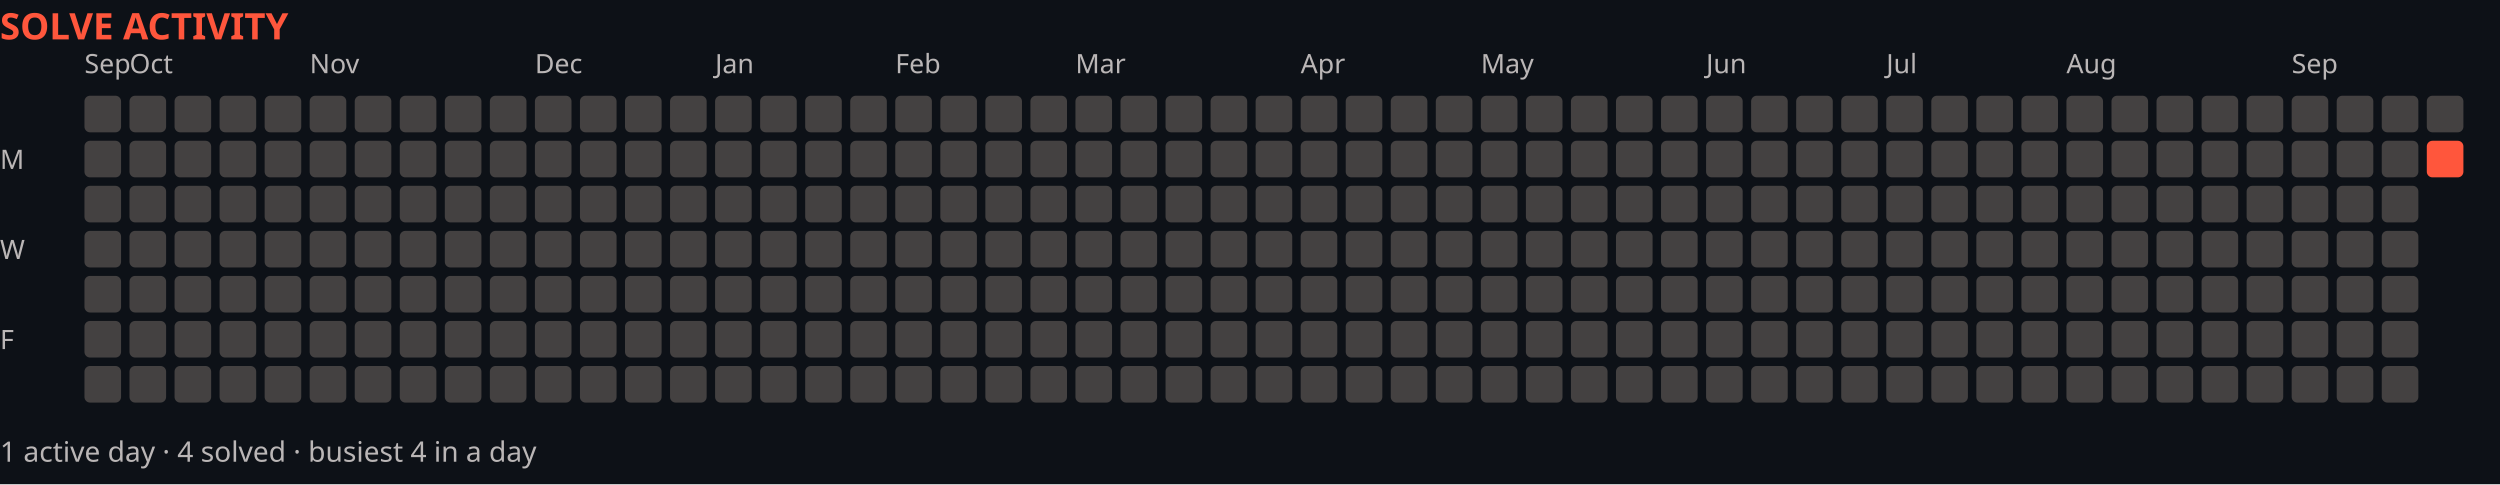
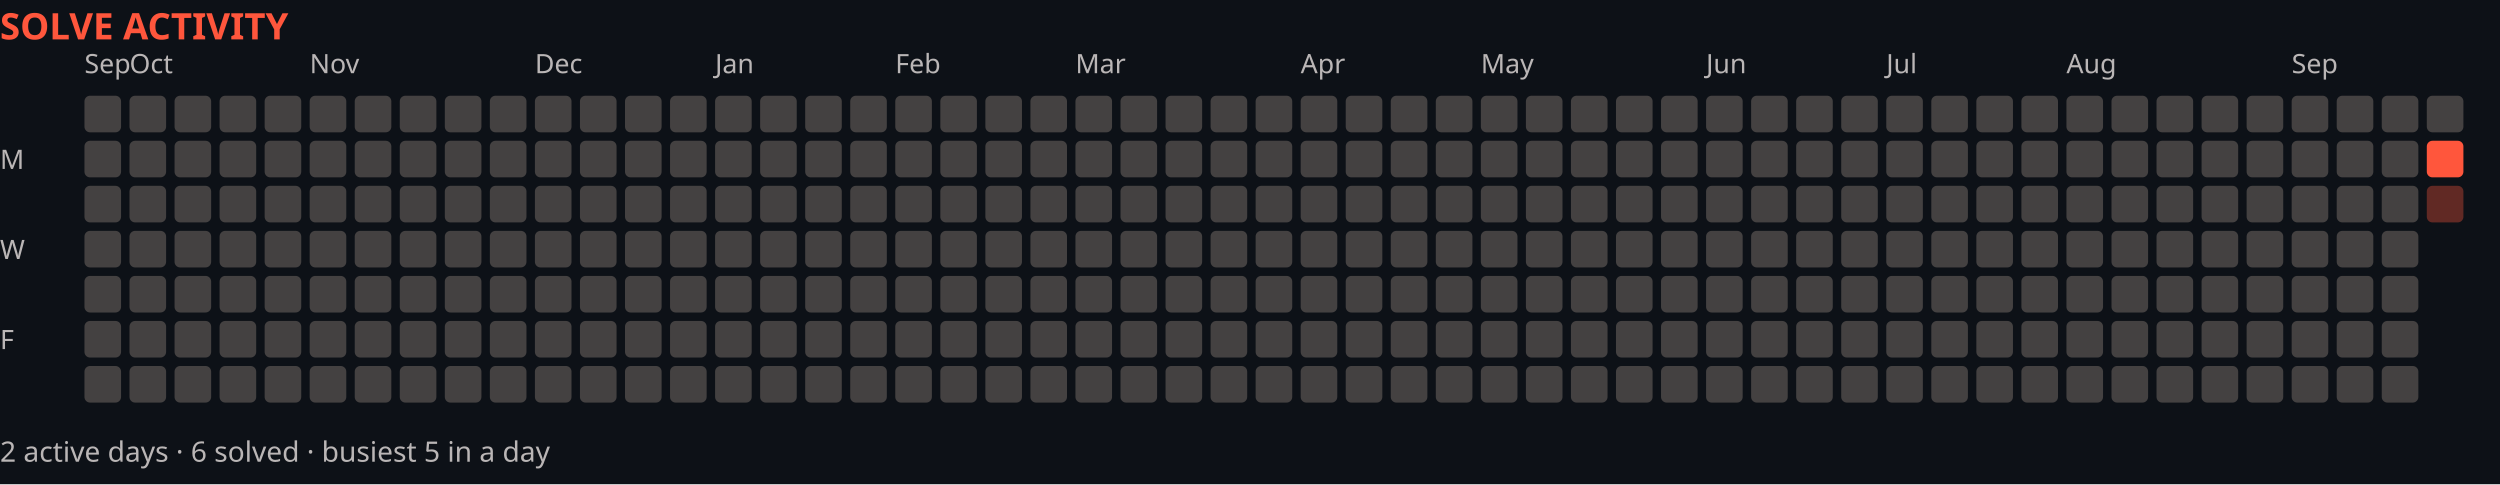
<svg xmlns="http://www.w3.org/2000/svg" width="888" height="172" viewBox="0 0 888 172" role="img" aria-label="Solve activity over the last year">
  <rect width="888" height="172" fill="#0d1117" />
  <text x="0" y="14" font-family="system-ui,sans-serif" font-size="13" font-weight="700" fill="#ff563c">SOLVE ACTIVITY</text>
  <text x="30" y="26" font-family="system-ui,sans-serif" font-size="9.5" fill="#bab6b6">Sep</text>
  <text x="46" y="26" font-family="system-ui,sans-serif" font-size="9.5" fill="#bab6b6">Oct</text>
  <text x="110" y="26" font-family="system-ui,sans-serif" font-size="9.5" fill="#bab6b6">Nov</text>
  <text x="190" y="26" font-family="system-ui,sans-serif" font-size="9.5" fill="#bab6b6">Dec</text>
  <text x="254" y="26" font-family="system-ui,sans-serif" font-size="9.5" fill="#bab6b6">Jan</text>
  <text x="318" y="26" font-family="system-ui,sans-serif" font-size="9.5" fill="#bab6b6">Feb</text>
  <text x="382" y="26" font-family="system-ui,sans-serif" font-size="9.5" fill="#bab6b6">Mar</text>
  <text x="462" y="26" font-family="system-ui,sans-serif" font-size="9.5" fill="#bab6b6">Apr</text>
  <text x="526" y="26" font-family="system-ui,sans-serif" font-size="9.5" fill="#bab6b6">May</text>
  <text x="606" y="26" font-family="system-ui,sans-serif" font-size="9.5" fill="#bab6b6">Jun</text>
  <text x="670" y="26" font-family="system-ui,sans-serif" font-size="9.5" fill="#bab6b6">Jul</text>
  <text x="734" y="26" font-family="system-ui,sans-serif" font-size="9.5" fill="#bab6b6">Aug</text>
  <text x="814" y="26" font-family="system-ui,sans-serif" font-size="9.5" fill="#bab6b6">Sep</text>
  <text x="0" y="60" font-family="system-ui,sans-serif" font-size="9.5" fill="#bab6b6">M</text>
  <text x="0" y="92" font-family="system-ui,sans-serif" font-size="9.5" fill="#bab6b6">W</text>
  <text x="0" y="124" font-family="system-ui,sans-serif" font-size="9.5" fill="#bab6b6">F</text>
  <rect x="30" y="34" width="13" height="13" fill="#444141" rx="2" />
  <rect x="30" y="50" width="13" height="13" fill="#444141" rx="2" />
  <rect x="30" y="66" width="13" height="13" fill="#444141" rx="2" />
  <rect x="30" y="82" width="13" height="13" fill="#444141" rx="2" />
  <rect x="30" y="98" width="13" height="13" fill="#444141" rx="2" />
  <rect x="30" y="114" width="13" height="13" fill="#444141" rx="2" />
  <rect x="30" y="130" width="13" height="13" fill="#444141" rx="2" />
  <rect x="46" y="34" width="13" height="13" fill="#444141" rx="2" />
  <rect x="46" y="50" width="13" height="13" fill="#444141" rx="2" />
  <rect x="46" y="66" width="13" height="13" fill="#444141" rx="2" />
  <rect x="46" y="82" width="13" height="13" fill="#444141" rx="2" />
  <rect x="46" y="98" width="13" height="13" fill="#444141" rx="2" />
  <rect x="46" y="114" width="13" height="13" fill="#444141" rx="2" />
  <rect x="46" y="130" width="13" height="13" fill="#444141" rx="2" />
  <rect x="62" y="34" width="13" height="13" fill="#444141" rx="2" />
  <rect x="62" y="50" width="13" height="13" fill="#444141" rx="2" />
  <rect x="62" y="66" width="13" height="13" fill="#444141" rx="2" />
  <rect x="62" y="82" width="13" height="13" fill="#444141" rx="2" />
  <rect x="62" y="98" width="13" height="13" fill="#444141" rx="2" />
  <rect x="62" y="114" width="13" height="13" fill="#444141" rx="2" />
  <rect x="62" y="130" width="13" height="13" fill="#444141" rx="2" />
  <rect x="78" y="34" width="13" height="13" fill="#444141" rx="2" />
  <rect x="78" y="50" width="13" height="13" fill="#444141" rx="2" />
  <rect x="78" y="66" width="13" height="13" fill="#444141" rx="2" />
  <rect x="78" y="82" width="13" height="13" fill="#444141" rx="2" />
  <rect x="78" y="98" width="13" height="13" fill="#444141" rx="2" />
  <rect x="78" y="114" width="13" height="13" fill="#444141" rx="2" />
  <rect x="78" y="130" width="13" height="13" fill="#444141" rx="2" />
  <rect x="94" y="34" width="13" height="13" fill="#444141" rx="2" />
  <rect x="94" y="50" width="13" height="13" fill="#444141" rx="2" />
  <rect x="94" y="66" width="13" height="13" fill="#444141" rx="2" />
  <rect x="94" y="82" width="13" height="13" fill="#444141" rx="2" />
  <rect x="94" y="98" width="13" height="13" fill="#444141" rx="2" />
  <rect x="94" y="114" width="13" height="13" fill="#444141" rx="2" />
  <rect x="94" y="130" width="13" height="13" fill="#444141" rx="2" />
  <rect x="110" y="34" width="13" height="13" fill="#444141" rx="2" />
  <rect x="110" y="50" width="13" height="13" fill="#444141" rx="2" />
  <rect x="110" y="66" width="13" height="13" fill="#444141" rx="2" />
  <rect x="110" y="82" width="13" height="13" fill="#444141" rx="2" />
  <rect x="110" y="98" width="13" height="13" fill="#444141" rx="2" />
  <rect x="110" y="114" width="13" height="13" fill="#444141" rx="2" />
  <rect x="110" y="130" width="13" height="13" fill="#444141" rx="2" />
  <rect x="126" y="34" width="13" height="13" fill="#444141" rx="2" />
  <rect x="126" y="50" width="13" height="13" fill="#444141" rx="2" />
  <rect x="126" y="66" width="13" height="13" fill="#444141" rx="2" />
  <rect x="126" y="82" width="13" height="13" fill="#444141" rx="2" />
  <rect x="126" y="98" width="13" height="13" fill="#444141" rx="2" />
  <rect x="126" y="114" width="13" height="13" fill="#444141" rx="2" />
  <rect x="126" y="130" width="13" height="13" fill="#444141" rx="2" />
  <rect x="142" y="34" width="13" height="13" fill="#444141" rx="2" />
  <rect x="142" y="50" width="13" height="13" fill="#444141" rx="2" />
  <rect x="142" y="66" width="13" height="13" fill="#444141" rx="2" />
  <rect x="142" y="82" width="13" height="13" fill="#444141" rx="2" />
  <rect x="142" y="98" width="13" height="13" fill="#444141" rx="2" />
  <rect x="142" y="114" width="13" height="13" fill="#444141" rx="2" />
  <rect x="142" y="130" width="13" height="13" fill="#444141" rx="2" />
  <rect x="158" y="34" width="13" height="13" fill="#444141" rx="2" />
  <rect x="158" y="50" width="13" height="13" fill="#444141" rx="2" />
  <rect x="158" y="66" width="13" height="13" fill="#444141" rx="2" />
  <rect x="158" y="82" width="13" height="13" fill="#444141" rx="2" />
  <rect x="158" y="98" width="13" height="13" fill="#444141" rx="2" />
  <rect x="158" y="114" width="13" height="13" fill="#444141" rx="2" />
  <rect x="158" y="130" width="13" height="13" fill="#444141" rx="2" />
  <rect x="174" y="34" width="13" height="13" fill="#444141" rx="2" />
  <rect x="174" y="50" width="13" height="13" fill="#444141" rx="2" />
  <rect x="174" y="66" width="13" height="13" fill="#444141" rx="2" />
  <rect x="174" y="82" width="13" height="13" fill="#444141" rx="2" />
  <rect x="174" y="98" width="13" height="13" fill="#444141" rx="2" />
  <rect x="174" y="114" width="13" height="13" fill="#444141" rx="2" />
  <rect x="174" y="130" width="13" height="13" fill="#444141" rx="2" />
  <rect x="190" y="34" width="13" height="13" fill="#444141" rx="2" />
  <rect x="190" y="50" width="13" height="13" fill="#444141" rx="2" />
  <rect x="190" y="66" width="13" height="13" fill="#444141" rx="2" />
  <rect x="190" y="82" width="13" height="13" fill="#444141" rx="2" />
  <rect x="190" y="98" width="13" height="13" fill="#444141" rx="2" />
  <rect x="190" y="114" width="13" height="13" fill="#444141" rx="2" />
  <rect x="190" y="130" width="13" height="13" fill="#444141" rx="2" />
  <rect x="206" y="34" width="13" height="13" fill="#444141" rx="2" />
  <rect x="206" y="50" width="13" height="13" fill="#444141" rx="2" />
  <rect x="206" y="66" width="13" height="13" fill="#444141" rx="2" />
  <rect x="206" y="82" width="13" height="13" fill="#444141" rx="2" />
  <rect x="206" y="98" width="13" height="13" fill="#444141" rx="2" />
  <rect x="206" y="114" width="13" height="13" fill="#444141" rx="2" />
  <rect x="206" y="130" width="13" height="13" fill="#444141" rx="2" />
  <rect x="222" y="34" width="13" height="13" fill="#444141" rx="2" />
  <rect x="222" y="50" width="13" height="13" fill="#444141" rx="2" />
  <rect x="222" y="66" width="13" height="13" fill="#444141" rx="2" />
  <rect x="222" y="82" width="13" height="13" fill="#444141" rx="2" />
  <rect x="222" y="98" width="13" height="13" fill="#444141" rx="2" />
  <rect x="222" y="114" width="13" height="13" fill="#444141" rx="2" />
  <rect x="222" y="130" width="13" height="13" fill="#444141" rx="2" />
  <rect x="238" y="34" width="13" height="13" fill="#444141" rx="2" />
  <rect x="238" y="50" width="13" height="13" fill="#444141" rx="2" />
  <rect x="238" y="66" width="13" height="13" fill="#444141" rx="2" />
  <rect x="238" y="82" width="13" height="13" fill="#444141" rx="2" />
  <rect x="238" y="98" width="13" height="13" fill="#444141" rx="2" />
  <rect x="238" y="114" width="13" height="13" fill="#444141" rx="2" />
  <rect x="238" y="130" width="13" height="13" fill="#444141" rx="2" />
  <rect x="254" y="34" width="13" height="13" fill="#444141" rx="2" />
  <rect x="254" y="50" width="13" height="13" fill="#444141" rx="2" />
  <rect x="254" y="66" width="13" height="13" fill="#444141" rx="2" />
  <rect x="254" y="82" width="13" height="13" fill="#444141" rx="2" />
  <rect x="254" y="98" width="13" height="13" fill="#444141" rx="2" />
  <rect x="254" y="114" width="13" height="13" fill="#444141" rx="2" />
  <rect x="254" y="130" width="13" height="13" fill="#444141" rx="2" />
  <rect x="270" y="34" width="13" height="13" fill="#444141" rx="2" />
  <rect x="270" y="50" width="13" height="13" fill="#444141" rx="2" />
  <rect x="270" y="66" width="13" height="13" fill="#444141" rx="2" />
  <rect x="270" y="82" width="13" height="13" fill="#444141" rx="2" />
  <rect x="270" y="98" width="13" height="13" fill="#444141" rx="2" />
  <rect x="270" y="114" width="13" height="13" fill="#444141" rx="2" />
  <rect x="270" y="130" width="13" height="13" fill="#444141" rx="2" />
  <rect x="286" y="34" width="13" height="13" fill="#444141" rx="2" />
  <rect x="286" y="50" width="13" height="13" fill="#444141" rx="2" />
  <rect x="286" y="66" width="13" height="13" fill="#444141" rx="2" />
  <rect x="286" y="82" width="13" height="13" fill="#444141" rx="2" />
  <rect x="286" y="98" width="13" height="13" fill="#444141" rx="2" />
  <rect x="286" y="114" width="13" height="13" fill="#444141" rx="2" />
  <rect x="286" y="130" width="13" height="13" fill="#444141" rx="2" />
  <rect x="302" y="34" width="13" height="13" fill="#444141" rx="2" />
  <rect x="302" y="50" width="13" height="13" fill="#444141" rx="2" />
  <rect x="302" y="66" width="13" height="13" fill="#444141" rx="2" />
  <rect x="302" y="82" width="13" height="13" fill="#444141" rx="2" />
  <rect x="302" y="98" width="13" height="13" fill="#444141" rx="2" />
  <rect x="302" y="114" width="13" height="13" fill="#444141" rx="2" />
  <rect x="302" y="130" width="13" height="13" fill="#444141" rx="2" />
  <rect x="318" y="34" width="13" height="13" fill="#444141" rx="2" />
  <rect x="318" y="50" width="13" height="13" fill="#444141" rx="2" />
  <rect x="318" y="66" width="13" height="13" fill="#444141" rx="2" />
  <rect x="318" y="82" width="13" height="13" fill="#444141" rx="2" />
  <rect x="318" y="98" width="13" height="13" fill="#444141" rx="2" />
  <rect x="318" y="114" width="13" height="13" fill="#444141" rx="2" />
  <rect x="318" y="130" width="13" height="13" fill="#444141" rx="2" />
  <rect x="334" y="34" width="13" height="13" fill="#444141" rx="2" />
  <rect x="334" y="50" width="13" height="13" fill="#444141" rx="2" />
  <rect x="334" y="66" width="13" height="13" fill="#444141" rx="2" />
  <rect x="334" y="82" width="13" height="13" fill="#444141" rx="2" />
  <rect x="334" y="98" width="13" height="13" fill="#444141" rx="2" />
  <rect x="334" y="114" width="13" height="13" fill="#444141" rx="2" />
  <rect x="334" y="130" width="13" height="13" fill="#444141" rx="2" />
  <rect x="350" y="34" width="13" height="13" fill="#444141" rx="2" />
  <rect x="350" y="50" width="13" height="13" fill="#444141" rx="2" />
  <rect x="350" y="66" width="13" height="13" fill="#444141" rx="2" />
  <rect x="350" y="82" width="13" height="13" fill="#444141" rx="2" />
  <rect x="350" y="98" width="13" height="13" fill="#444141" rx="2" />
  <rect x="350" y="114" width="13" height="13" fill="#444141" rx="2" />
  <rect x="350" y="130" width="13" height="13" fill="#444141" rx="2" />
  <rect x="366" y="34" width="13" height="13" fill="#444141" rx="2" />
  <rect x="366" y="50" width="13" height="13" fill="#444141" rx="2" />
  <rect x="366" y="66" width="13" height="13" fill="#444141" rx="2" />
  <rect x="366" y="82" width="13" height="13" fill="#444141" rx="2" />
  <rect x="366" y="98" width="13" height="13" fill="#444141" rx="2" />
  <rect x="366" y="114" width="13" height="13" fill="#444141" rx="2" />
  <rect x="366" y="130" width="13" height="13" fill="#444141" rx="2" />
  <rect x="382" y="34" width="13" height="13" fill="#444141" rx="2" />
  <rect x="382" y="50" width="13" height="13" fill="#444141" rx="2" />
  <rect x="382" y="66" width="13" height="13" fill="#444141" rx="2" />
  <rect x="382" y="82" width="13" height="13" fill="#444141" rx="2" />
  <rect x="382" y="98" width="13" height="13" fill="#444141" rx="2" />
  <rect x="382" y="114" width="13" height="13" fill="#444141" rx="2" />
  <rect x="382" y="130" width="13" height="13" fill="#444141" rx="2" />
  <rect x="398" y="34" width="13" height="13" fill="#444141" rx="2" />
  <rect x="398" y="50" width="13" height="13" fill="#444141" rx="2" />
  <rect x="398" y="66" width="13" height="13" fill="#444141" rx="2" />
  <rect x="398" y="82" width="13" height="13" fill="#444141" rx="2" />
  <rect x="398" y="98" width="13" height="13" fill="#444141" rx="2" />
  <rect x="398" y="114" width="13" height="13" fill="#444141" rx="2" />
  <rect x="398" y="130" width="13" height="13" fill="#444141" rx="2" />
  <rect x="414" y="34" width="13" height="13" fill="#444141" rx="2" />
  <rect x="414" y="50" width="13" height="13" fill="#444141" rx="2" />
  <rect x="414" y="66" width="13" height="13" fill="#444141" rx="2" />
  <rect x="414" y="82" width="13" height="13" fill="#444141" rx="2" />
  <rect x="414" y="98" width="13" height="13" fill="#444141" rx="2" />
  <rect x="414" y="114" width="13" height="13" fill="#444141" rx="2" />
  <rect x="414" y="130" width="13" height="13" fill="#444141" rx="2" />
  <rect x="430" y="34" width="13" height="13" fill="#444141" rx="2" />
  <rect x="430" y="50" width="13" height="13" fill="#444141" rx="2" />
  <rect x="430" y="66" width="13" height="13" fill="#444141" rx="2" />
  <rect x="430" y="82" width="13" height="13" fill="#444141" rx="2" />
  <rect x="430" y="98" width="13" height="13" fill="#444141" rx="2" />
  <rect x="430" y="114" width="13" height="13" fill="#444141" rx="2" />
  <rect x="430" y="130" width="13" height="13" fill="#444141" rx="2" />
  <rect x="446" y="34" width="13" height="13" fill="#444141" rx="2" />
  <rect x="446" y="50" width="13" height="13" fill="#444141" rx="2" />
  <rect x="446" y="66" width="13" height="13" fill="#444141" rx="2" />
  <rect x="446" y="82" width="13" height="13" fill="#444141" rx="2" />
  <rect x="446" y="98" width="13" height="13" fill="#444141" rx="2" />
  <rect x="446" y="114" width="13" height="13" fill="#444141" rx="2" />
  <rect x="446" y="130" width="13" height="13" fill="#444141" rx="2" />
  <rect x="462" y="34" width="13" height="13" fill="#444141" rx="2" />
  <rect x="462" y="50" width="13" height="13" fill="#444141" rx="2" />
  <rect x="462" y="66" width="13" height="13" fill="#444141" rx="2" />
  <rect x="462" y="82" width="13" height="13" fill="#444141" rx="2" />
  <rect x="462" y="98" width="13" height="13" fill="#444141" rx="2" />
  <rect x="462" y="114" width="13" height="13" fill="#444141" rx="2" />
  <rect x="462" y="130" width="13" height="13" fill="#444141" rx="2" />
  <rect x="478" y="34" width="13" height="13" fill="#444141" rx="2" />
  <rect x="478" y="50" width="13" height="13" fill="#444141" rx="2" />
  <rect x="478" y="66" width="13" height="13" fill="#444141" rx="2" />
  <rect x="478" y="82" width="13" height="13" fill="#444141" rx="2" />
  <rect x="478" y="98" width="13" height="13" fill="#444141" rx="2" />
  <rect x="478" y="114" width="13" height="13" fill="#444141" rx="2" />
  <rect x="478" y="130" width="13" height="13" fill="#444141" rx="2" />
  <rect x="494" y="34" width="13" height="13" fill="#444141" rx="2" />
  <rect x="494" y="50" width="13" height="13" fill="#444141" rx="2" />
  <rect x="494" y="66" width="13" height="13" fill="#444141" rx="2" />
  <rect x="494" y="82" width="13" height="13" fill="#444141" rx="2" />
  <rect x="494" y="98" width="13" height="13" fill="#444141" rx="2" />
  <rect x="494" y="114" width="13" height="13" fill="#444141" rx="2" />
  <rect x="494" y="130" width="13" height="13" fill="#444141" rx="2" />
  <rect x="510" y="34" width="13" height="13" fill="#444141" rx="2" />
  <rect x="510" y="50" width="13" height="13" fill="#444141" rx="2" />
  <rect x="510" y="66" width="13" height="13" fill="#444141" rx="2" />
  <rect x="510" y="82" width="13" height="13" fill="#444141" rx="2" />
  <rect x="510" y="98" width="13" height="13" fill="#444141" rx="2" />
  <rect x="510" y="114" width="13" height="13" fill="#444141" rx="2" />
  <rect x="510" y="130" width="13" height="13" fill="#444141" rx="2" />
  <rect x="526" y="34" width="13" height="13" fill="#444141" rx="2" />
  <rect x="526" y="50" width="13" height="13" fill="#444141" rx="2" />
  <rect x="526" y="66" width="13" height="13" fill="#444141" rx="2" />
  <rect x="526" y="82" width="13" height="13" fill="#444141" rx="2" />
  <rect x="526" y="98" width="13" height="13" fill="#444141" rx="2" />
  <rect x="526" y="114" width="13" height="13" fill="#444141" rx="2" />
  <rect x="526" y="130" width="13" height="13" fill="#444141" rx="2" />
  <rect x="542" y="34" width="13" height="13" fill="#444141" rx="2" />
  <rect x="542" y="50" width="13" height="13" fill="#444141" rx="2" />
  <rect x="542" y="66" width="13" height="13" fill="#444141" rx="2" />
  <rect x="542" y="82" width="13" height="13" fill="#444141" rx="2" />
  <rect x="542" y="98" width="13" height="13" fill="#444141" rx="2" />
  <rect x="542" y="114" width="13" height="13" fill="#444141" rx="2" />
  <rect x="542" y="130" width="13" height="13" fill="#444141" rx="2" />
  <rect x="558" y="34" width="13" height="13" fill="#444141" rx="2" />
  <rect x="558" y="50" width="13" height="13" fill="#444141" rx="2" />
  <rect x="558" y="66" width="13" height="13" fill="#444141" rx="2" />
  <rect x="558" y="82" width="13" height="13" fill="#444141" rx="2" />
  <rect x="558" y="98" width="13" height="13" fill="#444141" rx="2" />
  <rect x="558" y="114" width="13" height="13" fill="#444141" rx="2" />
  <rect x="558" y="130" width="13" height="13" fill="#444141" rx="2" />
  <rect x="574" y="34" width="13" height="13" fill="#444141" rx="2" />
  <rect x="574" y="50" width="13" height="13" fill="#444141" rx="2" />
  <rect x="574" y="66" width="13" height="13" fill="#444141" rx="2" />
  <rect x="574" y="82" width="13" height="13" fill="#444141" rx="2" />
  <rect x="574" y="98" width="13" height="13" fill="#444141" rx="2" />
  <rect x="574" y="114" width="13" height="13" fill="#444141" rx="2" />
  <rect x="574" y="130" width="13" height="13" fill="#444141" rx="2" />
  <rect x="590" y="34" width="13" height="13" fill="#444141" rx="2" />
  <rect x="590" y="50" width="13" height="13" fill="#444141" rx="2" />
  <rect x="590" y="66" width="13" height="13" fill="#444141" rx="2" />
  <rect x="590" y="82" width="13" height="13" fill="#444141" rx="2" />
  <rect x="590" y="98" width="13" height="13" fill="#444141" rx="2" />
  <rect x="590" y="114" width="13" height="13" fill="#444141" rx="2" />
  <rect x="590" y="130" width="13" height="13" fill="#444141" rx="2" />
  <rect x="606" y="34" width="13" height="13" fill="#444141" rx="2" />
  <rect x="606" y="50" width="13" height="13" fill="#444141" rx="2" />
  <rect x="606" y="66" width="13" height="13" fill="#444141" rx="2" />
  <rect x="606" y="82" width="13" height="13" fill="#444141" rx="2" />
  <rect x="606" y="98" width="13" height="13" fill="#444141" rx="2" />
  <rect x="606" y="114" width="13" height="13" fill="#444141" rx="2" />
  <rect x="606" y="130" width="13" height="13" fill="#444141" rx="2" />
  <rect x="622" y="34" width="13" height="13" fill="#444141" rx="2" />
  <rect x="622" y="50" width="13" height="13" fill="#444141" rx="2" />
  <rect x="622" y="66" width="13" height="13" fill="#444141" rx="2" />
  <rect x="622" y="82" width="13" height="13" fill="#444141" rx="2" />
  <rect x="622" y="98" width="13" height="13" fill="#444141" rx="2" />
  <rect x="622" y="114" width="13" height="13" fill="#444141" rx="2" />
  <rect x="622" y="130" width="13" height="13" fill="#444141" rx="2" />
  <rect x="638" y="34" width="13" height="13" fill="#444141" rx="2" />
  <rect x="638" y="50" width="13" height="13" fill="#444141" rx="2" />
  <rect x="638" y="66" width="13" height="13" fill="#444141" rx="2" />
  <rect x="638" y="82" width="13" height="13" fill="#444141" rx="2" />
  <rect x="638" y="98" width="13" height="13" fill="#444141" rx="2" />
  <rect x="638" y="114" width="13" height="13" fill="#444141" rx="2" />
  <rect x="638" y="130" width="13" height="13" fill="#444141" rx="2" />
  <rect x="654" y="34" width="13" height="13" fill="#444141" rx="2" />
  <rect x="654" y="50" width="13" height="13" fill="#444141" rx="2" />
  <rect x="654" y="66" width="13" height="13" fill="#444141" rx="2" />
  <rect x="654" y="82" width="13" height="13" fill="#444141" rx="2" />
  <rect x="654" y="98" width="13" height="13" fill="#444141" rx="2" />
  <rect x="654" y="114" width="13" height="13" fill="#444141" rx="2" />
  <rect x="654" y="130" width="13" height="13" fill="#444141" rx="2" />
  <rect x="670" y="34" width="13" height="13" fill="#444141" rx="2" />
  <rect x="670" y="50" width="13" height="13" fill="#444141" rx="2" />
  <rect x="670" y="66" width="13" height="13" fill="#444141" rx="2" />
  <rect x="670" y="82" width="13" height="13" fill="#444141" rx="2" />
  <rect x="670" y="98" width="13" height="13" fill="#444141" rx="2" />
  <rect x="670" y="114" width="13" height="13" fill="#444141" rx="2" />
  <rect x="670" y="130" width="13" height="13" fill="#444141" rx="2" />
  <rect x="686" y="34" width="13" height="13" fill="#444141" rx="2" />
  <rect x="686" y="50" width="13" height="13" fill="#444141" rx="2" />
  <rect x="686" y="66" width="13" height="13" fill="#444141" rx="2" />
  <rect x="686" y="82" width="13" height="13" fill="#444141" rx="2" />
  <rect x="686" y="98" width="13" height="13" fill="#444141" rx="2" />
  <rect x="686" y="114" width="13" height="13" fill="#444141" rx="2" />
  <rect x="686" y="130" width="13" height="13" fill="#444141" rx="2" />
  <rect x="702" y="34" width="13" height="13" fill="#444141" rx="2" />
  <rect x="702" y="50" width="13" height="13" fill="#444141" rx="2" />
  <rect x="702" y="66" width="13" height="13" fill="#444141" rx="2" />
  <rect x="702" y="82" width="13" height="13" fill="#444141" rx="2" />
  <rect x="702" y="98" width="13" height="13" fill="#444141" rx="2" />
  <rect x="702" y="114" width="13" height="13" fill="#444141" rx="2" />
  <rect x="702" y="130" width="13" height="13" fill="#444141" rx="2" />
  <rect x="718" y="34" width="13" height="13" fill="#444141" rx="2" />
  <rect x="718" y="50" width="13" height="13" fill="#444141" rx="2" />
  <rect x="718" y="66" width="13" height="13" fill="#444141" rx="2" />
  <rect x="718" y="82" width="13" height="13" fill="#444141" rx="2" />
  <rect x="718" y="98" width="13" height="13" fill="#444141" rx="2" />
  <rect x="718" y="114" width="13" height="13" fill="#444141" rx="2" />
  <rect x="718" y="130" width="13" height="13" fill="#444141" rx="2" />
  <rect x="734" y="34" width="13" height="13" fill="#444141" rx="2" />
  <rect x="734" y="50" width="13" height="13" fill="#444141" rx="2" />
  <rect x="734" y="66" width="13" height="13" fill="#444141" rx="2" />
  <rect x="734" y="82" width="13" height="13" fill="#444141" rx="2" />
  <rect x="734" y="98" width="13" height="13" fill="#444141" rx="2" />
  <rect x="734" y="114" width="13" height="13" fill="#444141" rx="2" />
  <rect x="734" y="130" width="13" height="13" fill="#444141" rx="2" />
  <rect x="750" y="34" width="13" height="13" fill="#444141" rx="2" />
  <rect x="750" y="50" width="13" height="13" fill="#444141" rx="2" />
  <rect x="750" y="66" width="13" height="13" fill="#444141" rx="2" />
  <rect x="750" y="82" width="13" height="13" fill="#444141" rx="2" />
  <rect x="750" y="98" width="13" height="13" fill="#444141" rx="2" />
  <rect x="750" y="114" width="13" height="13" fill="#444141" rx="2" />
  <rect x="750" y="130" width="13" height="13" fill="#444141" rx="2" />
  <rect x="766" y="34" width="13" height="13" fill="#444141" rx="2" />
  <rect x="766" y="50" width="13" height="13" fill="#444141" rx="2" />
  <rect x="766" y="66" width="13" height="13" fill="#444141" rx="2" />
  <rect x="766" y="82" width="13" height="13" fill="#444141" rx="2" />
  <rect x="766" y="98" width="13" height="13" fill="#444141" rx="2" />
  <rect x="766" y="114" width="13" height="13" fill="#444141" rx="2" />
  <rect x="766" y="130" width="13" height="13" fill="#444141" rx="2" />
  <rect x="782" y="34" width="13" height="13" fill="#444141" rx="2" />
  <rect x="782" y="50" width="13" height="13" fill="#444141" rx="2" />
  <rect x="782" y="66" width="13" height="13" fill="#444141" rx="2" />
  <rect x="782" y="82" width="13" height="13" fill="#444141" rx="2" />
  <rect x="782" y="98" width="13" height="13" fill="#444141" rx="2" />
  <rect x="782" y="114" width="13" height="13" fill="#444141" rx="2" />
  <rect x="782" y="130" width="13" height="13" fill="#444141" rx="2" />
  <rect x="798" y="34" width="13" height="13" fill="#444141" rx="2" />
  <rect x="798" y="50" width="13" height="13" fill="#444141" rx="2" />
  <rect x="798" y="66" width="13" height="13" fill="#444141" rx="2" />
  <rect x="798" y="82" width="13" height="13" fill="#444141" rx="2" />
  <rect x="798" y="98" width="13" height="13" fill="#444141" rx="2" />
  <rect x="798" y="114" width="13" height="13" fill="#444141" rx="2" />
  <rect x="798" y="130" width="13" height="13" fill="#444141" rx="2" />
  <rect x="814" y="34" width="13" height="13" fill="#444141" rx="2" />
  <rect x="814" y="50" width="13" height="13" fill="#444141" rx="2" />
  <rect x="814" y="66" width="13" height="13" fill="#444141" rx="2" />
  <rect x="814" y="82" width="13" height="13" fill="#444141" rx="2" />
  <rect x="814" y="98" width="13" height="13" fill="#444141" rx="2" />
  <rect x="814" y="114" width="13" height="13" fill="#444141" rx="2" />
  <rect x="814" y="130" width="13" height="13" fill="#444141" rx="2" />
  <rect x="830" y="34" width="13" height="13" fill="#444141" rx="2" />
  <rect x="830" y="50" width="13" height="13" fill="#444141" rx="2" />
  <rect x="830" y="66" width="13" height="13" fill="#444141" rx="2" />
  <rect x="830" y="82" width="13" height="13" fill="#444141" rx="2" />
  <rect x="830" y="98" width="13" height="13" fill="#444141" rx="2" />
  <rect x="830" y="114" width="13" height="13" fill="#444141" rx="2" />
  <rect x="830" y="130" width="13" height="13" fill="#444141" rx="2" />
  <rect x="846" y="34" width="13" height="13" fill="#444141" rx="2" />
  <rect x="846" y="50" width="13" height="13" fill="#444141" rx="2" />
  <rect x="846" y="66" width="13" height="13" fill="#444141" rx="2" />
  <rect x="846" y="82" width="13" height="13" fill="#444141" rx="2" />
  <rect x="846" y="98" width="13" height="13" fill="#444141" rx="2" />
  <rect x="846" y="114" width="13" height="13" fill="#444141" rx="2" />
  <rect x="846" y="130" width="13" height="13" fill="#444141" rx="2" />
  <rect x="862" y="34" width="13" height="13" fill="#444141" rx="2" />
  <rect x="862" y="50" width="13" height="13" fill="#ff563c" rx="2" />
-   <text x="0" y="164" font-family="system-ui,sans-serif" font-size="10" fill="#bab6b6">1 active day · 4 solved · busiest 4 in a day</text>
+   <rect x="862" y="66" width="13" height="13" fill="#ff563c59" rx="2" />
+   <text x="0" y="164" font-family="system-ui,sans-serif" font-size="10" fill="#bab6b6">2 active days · 6 solved · busiest 5 in a day</text>
</svg>
